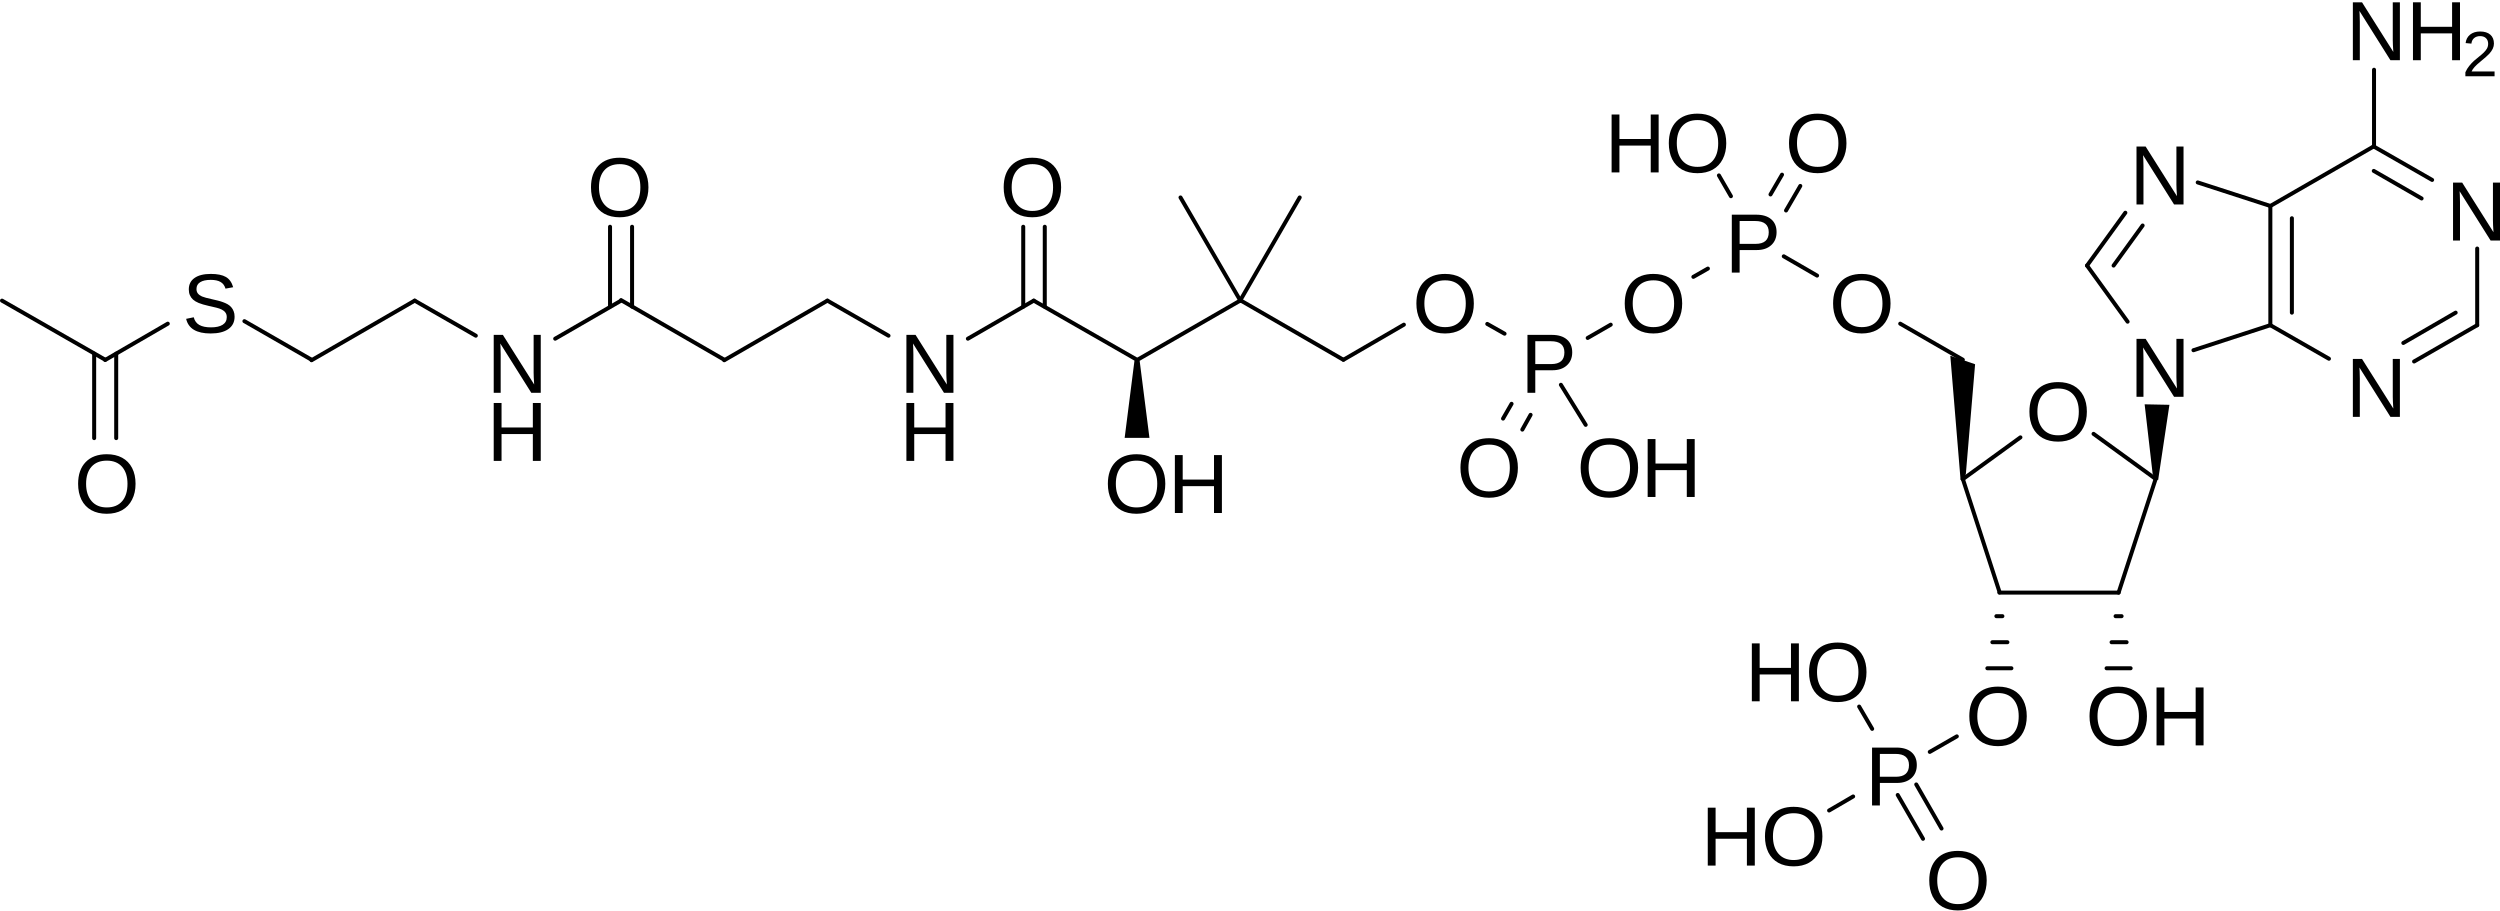
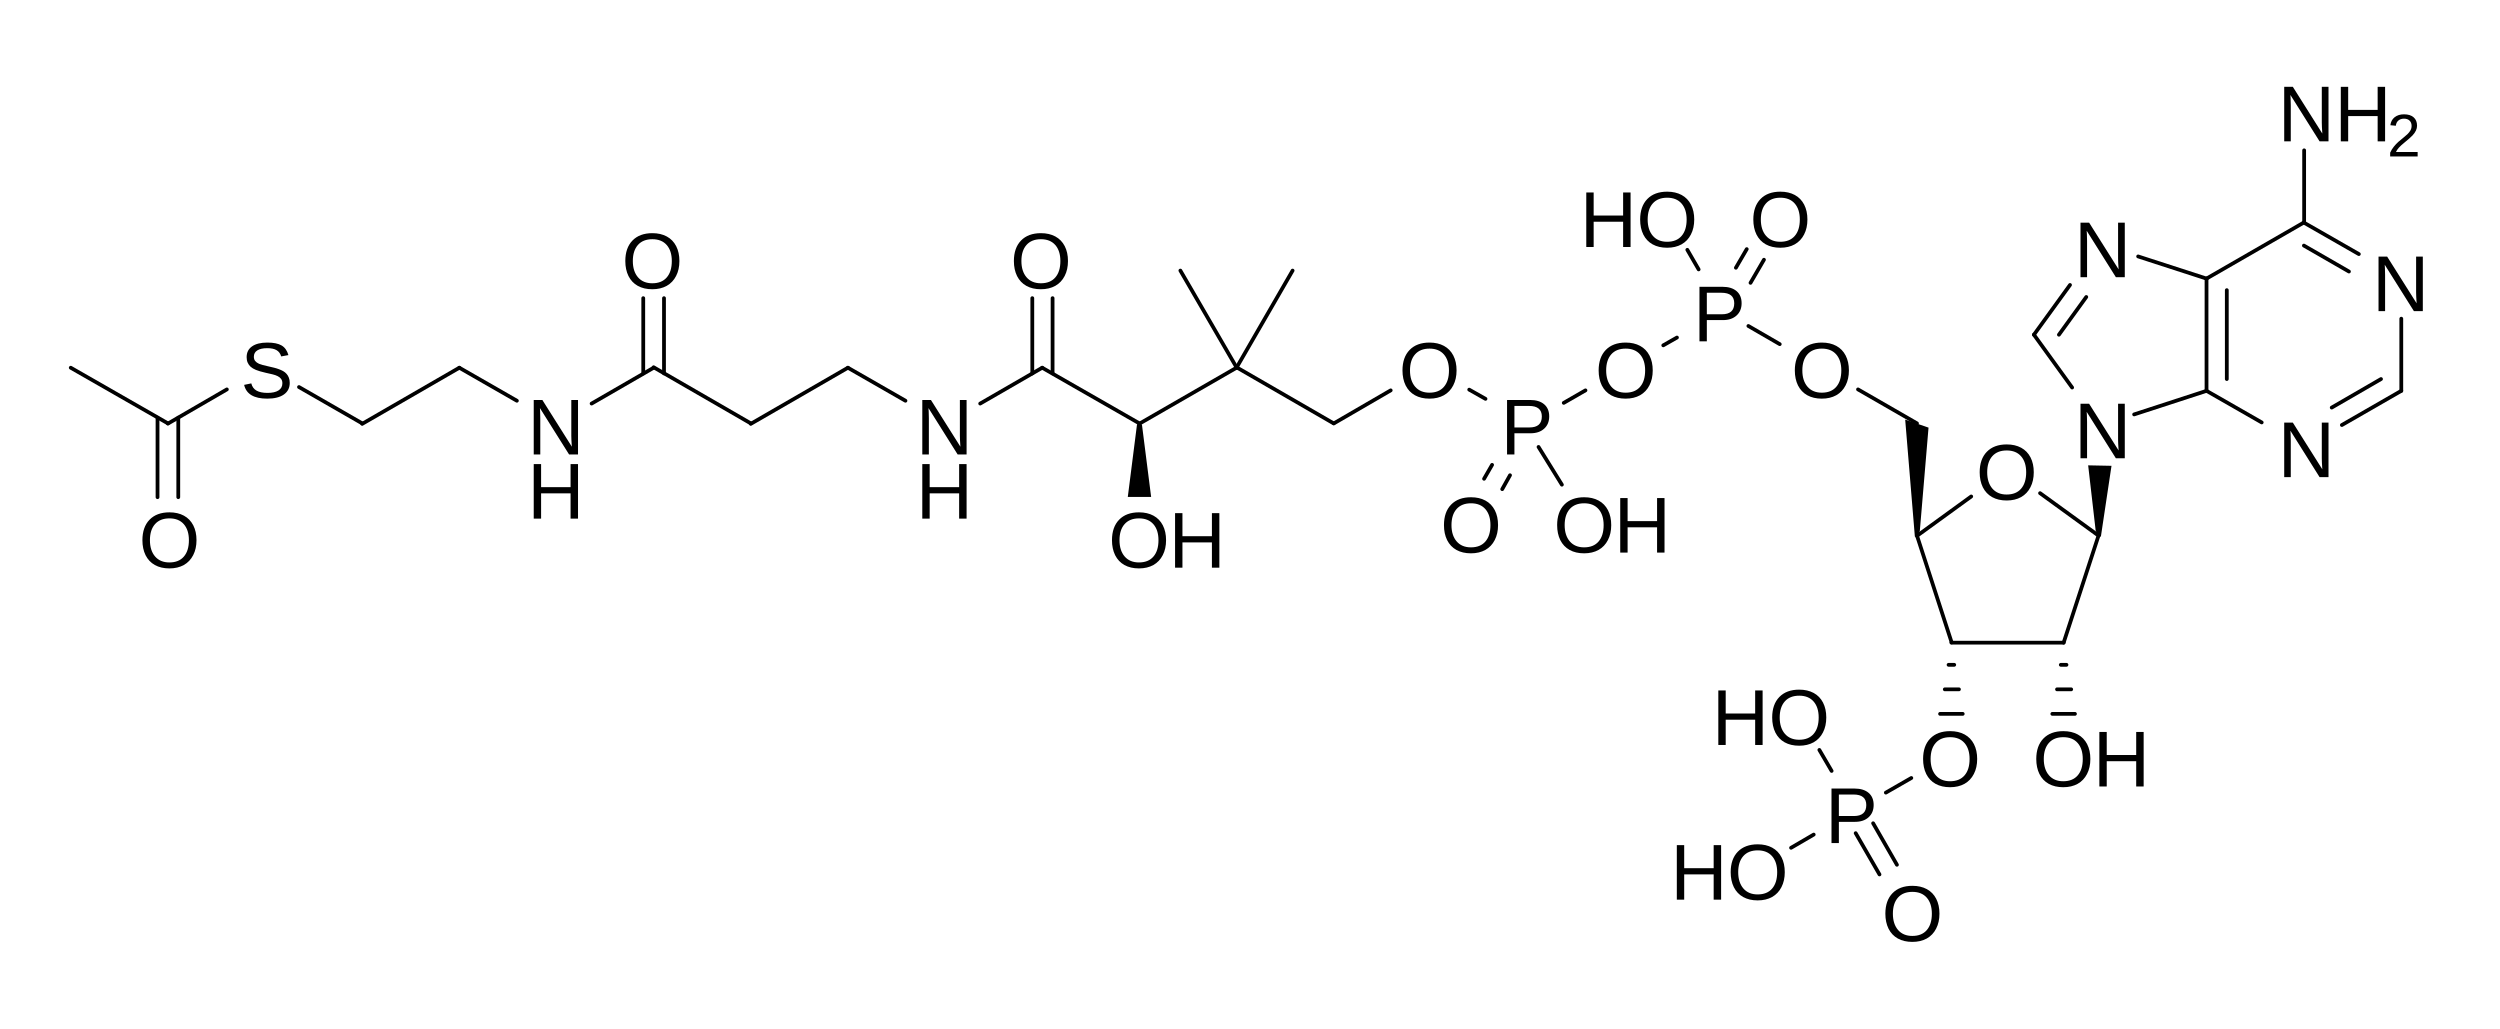
- <svg xmlns="http://www.w3.org/2000/svg" version="1.0" viewBox="0 0 1570.9 572.245">
+ <svg xmlns="http://www.w3.org/2000/svg" version="1.0" viewBox="-45.96 -56.50 1668.41 686.31">
  <g transform="matrix(3.14713, 0, 0, 3.14713, -766.64, -1074.98)">
    <text fill="#000000" font-family="Arial" font-size="16.8px" font-style="normal" font-weight="normal" style="text-anchor: start; text-align: start;" x="648" xml:space="preserve" y="429.6">O</text>
    <path d="m642.8,459.9,23.8,0" fill="none" stroke="#000" stroke-linecap="round" stroke-linejoin="miter" stroke-miterlimit="4" stroke-width="0.8px" style="stroke-dasharray: none;" />
    <path d="M666.6,459.9,674,437.2" fill="none" stroke="#000" stroke-linecap="round" stroke-linejoin="miter" stroke-miterlimit="4" stroke-width="0.8px" style="stroke-dasharray: none;" />
    <path d="M674,437.2,661.6,428.2" fill="none" stroke="#000" stroke-linecap="round" stroke-linejoin="miter" stroke-miterlimit="4" stroke-width="0.8px" style="stroke-dasharray: none;" />
    <path d="m647,428.9-11.5,8.35" fill="none" stroke="#000" stroke-linecap="round" stroke-linejoin="miter" stroke-miterlimit="4" stroke-width="0.8px" style="stroke-dasharray: none;" />
    <path d="m635.5,437.2,7.35,22.65" fill="none" stroke="#000" stroke-linecap="round" stroke-linejoin="miter" stroke-miterlimit="4" stroke-width="0.8px" style="stroke-dasharray: none;" />
    <text fill="#000000" font-family="Arial" font-size="16.8px" font-style="normal" font-weight="normal" style="text-anchor: start; text-align: start;" x="732" xml:space="preserve" y="389.6">N</text>
    <text fill="#000000" font-family="Arial" font-size="16.8px" font-style="normal" font-weight="normal" style="text-anchor: start; text-align: start;" x="712" xml:space="preserve" y="424.8">N</text>
    <path d="m738.2,391.2,0,15.3" fill="none" stroke="#000" stroke-linecap="round" stroke-linejoin="miter" stroke-miterlimit="4" stroke-width="0.8px" style="stroke-dasharray: none;" />
    <path d="m738.2,406.5-12.6,7.25" fill="none" stroke="#000" stroke-linecap="round" stroke-linejoin="miter" stroke-miterlimit="4" stroke-width="0.8px" style="stroke-dasharray: none;" />
    <path d="m733.9,404-10.45,6.05" fill="none" stroke="#000" stroke-linecap="round" stroke-linejoin="miter" stroke-miterlimit="4" stroke-width="0.8px" style="stroke-dasharray: none;" />
    <path d="M708.6,413.2,696.9,406.5" fill="none" stroke="#000" stroke-linecap="round" stroke-linejoin="miter" stroke-miterlimit="4" stroke-width="0.8px" style="stroke-dasharray: none;" />
    <path d="m696.9,406.5,0-23.8" fill="none" stroke="#000" stroke-linecap="round" stroke-linejoin="miter" stroke-miterlimit="4" stroke-width="0.8px" style="stroke-dasharray: none;" />
    <path d="m701.2,404,0-18.85" fill="none" stroke="#000" stroke-linecap="round" stroke-linejoin="miter" stroke-miterlimit="4" stroke-width="0.8px" style="stroke-dasharray: none;" />
    <path d="m696.9,382.7,20.65-11.9" fill="none" stroke="#000" stroke-linecap="round" stroke-linejoin="miter" stroke-miterlimit="4" stroke-width="0.8px" style="stroke-dasharray: none;" />
    <path d="m729.2,377.5-11.7-6.7" fill="none" stroke="#000" stroke-linecap="round" stroke-linejoin="miter" stroke-miterlimit="4" stroke-width="0.8px" style="stroke-dasharray: none;" />
    <path d="m727.1,381.2-9.55-5.5" fill="none" stroke="#000" stroke-linecap="round" stroke-linejoin="miter" stroke-miterlimit="4" stroke-width="0.8px" style="stroke-dasharray: none;" />
    <text fill="#000000" font-family="Arial" font-size="16.8px" font-style="normal" font-weight="normal" style="text-anchor: start; text-align: start;" x="668.8" xml:space="preserve" y="420.8">N</text>
    <text fill="#000000" font-family="Arial" font-size="16.8px" font-style="normal" font-weight="normal" style="text-anchor: start; text-align: start;" x="668.8" xml:space="preserve" y="382.4">N</text>
    <path d="m696.9,406.5-15.35,5" fill="none" stroke="#000" stroke-linecap="round" stroke-linejoin="miter" stroke-miterlimit="4" stroke-width="0.8px" style="stroke-dasharray: none;" />
    <path d="M668.4,405.8,660.3,394.6" fill="none" stroke="#000" stroke-linecap="round" stroke-linejoin="miter" stroke-miterlimit="4" stroke-width="0.8px" style="stroke-dasharray: none;" />
    <path d="m660.3,394.6,7.65-10.55" fill="none" stroke="#000" stroke-linecap="round" stroke-linejoin="miter" stroke-miterlimit="4" stroke-width="0.8px" style="stroke-dasharray: none;" />
    <path d="m665.6,394.6,5.8-8" fill="none" stroke="#000" stroke-linecap="round" stroke-linejoin="miter" stroke-miterlimit="4" stroke-width="0.8px" style="stroke-dasharray: none;" />
    <path d="M696.9,382.7,682.4,378" fill="none" stroke="#000" stroke-linecap="round" stroke-linejoin="miter" stroke-miterlimit="4" stroke-width="0.8px" style="stroke-dasharray: none;" />
    <text fill="#000000" font-family="Arial" font-size="16.8px" font-style="normal" font-weight="normal" style="text-anchor: start; text-align: start;" x="712" xml:space="preserve" y="353.6">N</text>
    <text fill="#000000" font-family="Arial" font-size="16.8px" font-style="normal" font-weight="normal" style="text-anchor: start; text-align: start;" x="724" xml:space="preserve" y="353.6">H</text>
    <text fill="#000000" font-family="Arial" font-size="12.8px" font-style="normal" font-weight="normal" style="text-anchor: start; text-align: start;" x="735.2" xml:space="preserve" y="356.8">2</text>
    <path d="m717.6,370.8,0-15.3" fill="none" stroke="#000" stroke-linecap="round" stroke-linejoin="miter" stroke-miterlimit="4" stroke-width="0.8px" style="stroke-dasharray: none;" />
    <path d="m674,436,0.3-12.5" fill="none" stroke="#000" stroke-linecap="butt" stroke-linejoin="miter" stroke-miterlimit="4" stroke-width="0.8px" style="stroke-dasharray: none;" />
    <path d="m674.5,437.4-0.5-0.15-0.6-1.05-1.6-13.9,4.95,0.1-2.25,15z" fill="#000" fill-rule="evenodd" />
    <path d="m635.5,414.6,0,21.4" fill="none" stroke="#000" stroke-linecap="butt" stroke-linejoin="miter" stroke-miterlimit="4" stroke-width="0.8px" style="stroke-dasharray: none;" />
    <path d="m633,412.6,4.95,1.7-1.85,21.95-0.55,1.05-0.5,0.1-2.05-24.8z" fill="#000" fill-rule="evenodd" />
    <text fill="#000000" font-family="Arial" font-size="16.8px" font-style="normal" font-weight="normal" style="text-anchor: start; text-align: start;" x="608.8" xml:space="preserve" y="408">O</text>
    <path d="M635.5,413.4,623,406.2" fill="none" stroke="#000" stroke-linecap="round" stroke-linejoin="miter" stroke-miterlimit="4" stroke-width="0.8px" style="stroke-dasharray: none;" />
    <text fill="#000000" font-family="Arial" font-size="16.8px" font-style="normal" font-weight="normal" style="text-anchor: start; text-align: start;" x="636" xml:space="preserve" y="490.4">O</text>
    <path d="m645.2,475-4.8,0" fill="none" stroke="#000" stroke-linecap="round" stroke-linejoin="miter" stroke-miterlimit="4" stroke-width="0.8px" style="stroke-dasharray: none;" />
    <path d="m644.4,469.8-3,0" fill="none" stroke="#000" stroke-linecap="round" stroke-linejoin="miter" stroke-miterlimit="4" stroke-width="0.8px" style="stroke-dasharray: none;" />
    <path d="m643.4,464.6-1.2,0" fill="none" stroke="#000" stroke-linecap="round" stroke-linejoin="miter" stroke-miterlimit="4" stroke-width="0.8px" style="stroke-dasharray: none;" />
    <text fill="#000000" font-family="Arial" font-size="16.8px" font-style="normal" font-weight="normal" style="text-anchor: start; text-align: start;" x="660" xml:space="preserve" y="490.4">O</text>
    <text fill="#000000" font-family="Arial" font-size="16.8px" font-style="normal" font-weight="normal" style="text-anchor: start; text-align: start;" x="672.8" xml:space="preserve" y="490.4">H</text>
    <path d="m669,475-4.8,0" fill="none" stroke="#000" stroke-linecap="round" stroke-linejoin="miter" stroke-miterlimit="4" stroke-width="0.8px" style="stroke-dasharray: none;" />
    <path d="m668.2,469.8-3,0" fill="none" stroke="#000" stroke-linecap="round" stroke-linejoin="miter" stroke-miterlimit="4" stroke-width="0.8px" style="stroke-dasharray: none;" />
    <path d="m667.2,464.6-1.2,0" fill="none" stroke="#000" stroke-linecap="round" stroke-linejoin="miter" stroke-miterlimit="4" stroke-width="0.8px" style="stroke-dasharray: none;" />
    <text fill="#000000" font-family="Arial" font-size="16.8px" font-style="normal" font-weight="normal" style="text-anchor: start; text-align: start;" x="616" xml:space="preserve" y="502.4">P</text>
    <path d="m634.3,488.6-5.4,3.1" fill="none" stroke="#000" stroke-linecap="round" stroke-linejoin="miter" stroke-miterlimit="4" stroke-width="0.8px" style="stroke-dasharray: none;" />
    <text fill="#000000" font-family="Arial" font-size="16.8px" font-style="normal" font-weight="normal" style="text-anchor: start; text-align: start;" x="583.2" xml:space="preserve" y="514.4">H</text>
    <text fill="#000000" font-family="Arial" font-size="16.8px" font-style="normal" font-weight="normal" style="text-anchor: start; text-align: start;" x="595.2" xml:space="preserve" y="514.4">O</text>
    <path d="m613.6,500.6-4.8,2.8" fill="none" stroke="#000" stroke-linecap="round" stroke-linejoin="miter" stroke-miterlimit="4" stroke-width="0.8px" style="stroke-dasharray: none;" />
    <text fill="#000000" font-family="Arial" font-size="16.8px" font-style="normal" font-weight="normal" style="text-anchor: start; text-align: start;" x="592" xml:space="preserve" y="481.6">H</text>
    <text fill="#000000" font-family="Arial" font-size="16.8px" font-style="normal" font-weight="normal" style="text-anchor: start; text-align: start;" x="604" xml:space="preserve" y="481.6">O</text>
    <path d="m617.4,487.1-2.6-4.45" fill="none" stroke="#000" stroke-linecap="round" stroke-linejoin="miter" stroke-miterlimit="4" stroke-width="0.8px" style="stroke-dasharray: none;" />
    <text fill="#000000" font-family="Arial" font-size="16.8px" font-style="normal" font-weight="normal" style="text-anchor: start; text-align: start;" x="628" xml:space="preserve" y="523.2">O</text>
    <path d="m626.2,498.2,5.05,8.8" fill="none" stroke="#000" stroke-linecap="round" stroke-linejoin="miter" stroke-miterlimit="4" stroke-width="0.8px" style="stroke-dasharray: none;" />
    <path d="m622.5,500.3,5.05,8.75" fill="none" stroke="#000" stroke-linecap="round" stroke-linejoin="miter" stroke-miterlimit="4" stroke-width="0.8px" style="stroke-dasharray: none;" />
    <text fill="#000000" font-family="Arial" font-size="16.8px" font-style="normal" font-weight="normal" style="text-anchor: start; text-align: start;" x="588" xml:space="preserve" y="396">P</text>
    <path d="m606.4,396.6-6.65-3.85" fill="none" stroke="#000" stroke-linecap="round" stroke-linejoin="miter" stroke-miterlimit="4" stroke-width="0.8px" style="stroke-dasharray: none;" />
    <text fill="#000000" font-family="Arial" font-size="16.8px" font-style="normal" font-weight="normal" style="text-anchor: start; text-align: start;" x="567.2" xml:space="preserve" y="408">O</text>
    <path d="m584.6,395.2-2.9,1.65" fill="none" stroke="#000" stroke-linecap="round" stroke-linejoin="miter" stroke-miterlimit="4" stroke-width="0.8px" style="stroke-dasharray: none;" />
    <text fill="#000000" font-family="Arial" font-size="16.8px" font-style="normal" font-weight="normal" style="text-anchor: start; text-align: start;" x="600" xml:space="preserve" y="376">O</text>
    <text fill="#000000" font-family="Arial" font-size="16.8px" font-style="normal" font-weight="normal" style="text-anchor: start; text-align: start;" x="564" xml:space="preserve" y="376">H</text>
    <text fill="#000000" font-family="Arial" font-size="16.8px" font-style="normal" font-weight="normal" style="text-anchor: start; text-align: start;" x="576" xml:space="preserve" y="376">O</text>
    <path d="m597.1,380.4,2.3-3.95" fill="none" stroke="#000" stroke-linecap="round" stroke-linejoin="miter" stroke-miterlimit="4" stroke-width="0.8px" style="stroke-dasharray: none;" />
    <path d="m600.2,383.6,2.85-4.9" fill="none" stroke="#000" stroke-linecap="round" stroke-linejoin="miter" stroke-miterlimit="4" stroke-width="0.8px" style="stroke-dasharray: none;" />
    <path d="m586.8,376.6,2.4,4.15" fill="none" stroke="#000" stroke-linecap="round" stroke-linejoin="miter" stroke-miterlimit="4" stroke-width="0.8px" style="stroke-dasharray: none;" />
    <text fill="#000000" font-family="Arial" font-size="16.8px" font-style="normal" font-weight="normal" style="text-anchor: start; text-align: start;" x="547.2" xml:space="preserve" y="420">P</text>
    <path d="m565.2,406.4-4.6,2.65" fill="none" stroke="#000" stroke-linecap="round" stroke-linejoin="miter" stroke-miterlimit="4" stroke-width="0.8px" style="stroke-dasharray: none;" />
    <text fill="#000000" font-family="Arial" font-size="16.8px" font-style="normal" font-weight="normal" style="text-anchor: start; text-align: start;" x="525.6" xml:space="preserve" y="408">O</text>
    <path d="m544,408.2-3.45-1.95" fill="none" stroke="#000" stroke-linecap="round" stroke-linejoin="miter" stroke-miterlimit="4" stroke-width="0.8px" style="stroke-dasharray: none;" />
    <text fill="#000000" font-family="Arial" font-size="16.8px" font-style="normal" font-weight="normal" style="text-anchor: start; text-align: start;" x="534.4" xml:space="preserve" y="440.8">O</text>
    <text fill="#000000" font-family="Arial" font-size="16.8px" font-style="normal" font-weight="normal" style="text-anchor: start; text-align: start;" x="558.4" xml:space="preserve" y="440.8">O</text>
    <text fill="#000000" font-family="Arial" font-size="16.8px" font-style="normal" font-weight="normal" style="text-anchor: start; text-align: start;" x="571.2" xml:space="preserve" y="440.8">H</text>
    <path d="m549.2,424.4-1.65,2.95" fill="none" stroke="#000" stroke-linecap="round" stroke-linejoin="miter" stroke-miterlimit="4" stroke-width="0.8px" style="stroke-dasharray: none;" />
    <path d="m545.4,422.2-1.7,2.95" fill="none" stroke="#000" stroke-linecap="round" stroke-linejoin="miter" stroke-miterlimit="4" stroke-width="0.8px" style="stroke-dasharray: none;" />
    <path d="m560.2,426.4-4.95-8" fill="none" stroke="#000" stroke-linecap="round" stroke-linejoin="miter" stroke-miterlimit="4" stroke-width="0.8px" style="stroke-dasharray: none;" />
    <path d="m523.9,406.4-12.05,7" fill="none" stroke="#000" stroke-linecap="round" stroke-linejoin="miter" stroke-miterlimit="4" stroke-width="0.8px" style="stroke-dasharray: none;" />
    <path d="m511.8,413.4-20.6-11.9" fill="none" stroke="#000" stroke-linecap="round" stroke-linejoin="miter" stroke-miterlimit="4" stroke-width="0.8px" style="stroke-dasharray: none;" />
    <path d="m491.2,401.6-20.65,11.9" fill="none" stroke="#000" stroke-linecap="round" stroke-linejoin="miter" stroke-miterlimit="4" stroke-width="0.8px" style="stroke-dasharray: none;" />
    <text fill="#000000" font-family="Arial" font-size="16.8px" font-style="normal" font-weight="normal" style="text-anchor: start; text-align: start;" x="464" xml:space="preserve" y="444">O</text>
    <text fill="#000000" font-family="Arial" font-size="16.8px" font-style="normal" font-weight="normal" style="text-anchor: start; text-align: start;" x="476.8" xml:space="preserve" y="444">H</text>
    <path d="m470.6,427.8,0-13.2" fill="none" stroke="#000" stroke-linecap="butt" stroke-linejoin="miter" stroke-miterlimit="4" stroke-width="0.8px" style="stroke-dasharray: none;" />
    <path d="m473.1,429-4.95,0,1.95-15.35,0.5-0.25,0.55,0.25,1.95,15.35z" fill="#000" fill-rule="evenodd" />
    <path d="m491.2,401.6,11.9-20.6" fill="none" stroke="#000" stroke-linecap="round" stroke-linejoin="miter" stroke-miterlimit="4" stroke-width="0.8px" style="stroke-dasharray: none;" />
    <path d="m479.3,381,11.95,20.6" fill="none" stroke="#000" stroke-linecap="round" stroke-linejoin="miter" stroke-miterlimit="4" stroke-width="0.8px" style="stroke-dasharray: none;" />
    <path d="M470.6,413.4,450,401.6" fill="none" stroke="#000" stroke-linecap="round" stroke-linejoin="miter" stroke-miterlimit="4" stroke-width="0.8px" style="stroke-dasharray: none;" />
    <text fill="#000000" font-family="Arial" font-size="16.8px" font-style="normal" font-weight="normal" style="text-anchor: start; text-align: start;" x="423.2" xml:space="preserve" y="420">N</text>
    <text fill="#000000" font-family="Arial" font-size="16.8px" font-style="normal" font-weight="normal" style="text-anchor: start; text-align: start;" x="423.2" xml:space="preserve" y="433.6">H</text>
    <path d="m450,401.6-13.15,7.6" fill="none" stroke="#000" stroke-linecap="round" stroke-linejoin="miter" stroke-miterlimit="4" stroke-width="0.8px" style="stroke-dasharray: none;" />
    <text fill="#000000" font-family="Arial" font-size="16.8px" font-style="normal" font-weight="normal" style="text-anchor: start; text-align: start;" x="443.2" xml:space="preserve" y="384.8">O</text>
    <path d="m447.9,402.8,0-15.95" fill="none" stroke="#000" stroke-linecap="round" stroke-linejoin="miter" stroke-miterlimit="4" stroke-width="0.8px" style="stroke-dasharray: none;" />
    <path d="m452.2,402.8,0-15.95" fill="none" stroke="#000" stroke-linecap="round" stroke-linejoin="miter" stroke-miterlimit="4" stroke-width="0.8px" style="stroke-dasharray: none;" />
    <path d="M421,408.6,408.8,401.6" fill="none" stroke="#000" stroke-linecap="round" stroke-linejoin="miter" stroke-miterlimit="4" stroke-width="0.8px" style="stroke-dasharray: none;" />
    <path d="m408.8,401.6-20.6,11.9" fill="none" stroke="#000" stroke-linecap="round" stroke-linejoin="miter" stroke-miterlimit="4" stroke-width="0.8px" style="stroke-dasharray: none;" />
    <path d="m388.2,413.4-20.6-11.9" fill="none" stroke="#000" stroke-linecap="round" stroke-linejoin="miter" stroke-miterlimit="4" stroke-width="0.8px" style="stroke-dasharray: none;" />
    <text fill="#000000" font-family="Arial" font-size="16.8px" font-style="normal" font-weight="normal" style="text-anchor: start; text-align: start;" x="340.8" xml:space="preserve" y="420">N</text>
    <text fill="#000000" font-family="Arial" font-size="16.8px" font-style="normal" font-weight="normal" style="text-anchor: start; text-align: start;" x="340.8" xml:space="preserve" y="433.6">H</text>
    <path d="m367.6,401.6-13.15,7.6" fill="none" stroke="#000" stroke-linecap="round" stroke-linejoin="miter" stroke-miterlimit="4" stroke-width="0.8px" style="stroke-dasharray: none;" />
    <path d="M338.6,408.6,326.4,401.6" fill="none" stroke="#000" stroke-linecap="round" stroke-linejoin="miter" stroke-miterlimit="4" stroke-width="0.8px" style="stroke-dasharray: none;" />
    <text fill="#000000" font-family="Arial" font-size="16.8px" font-style="normal" font-weight="normal" style="text-anchor: start; text-align: start;" x="360.8" xml:space="preserve" y="384.8">O</text>
    <path d="m365.4,402.8,0-15.95" fill="none" stroke="#000" stroke-linecap="round" stroke-linejoin="miter" stroke-miterlimit="4" stroke-width="0.8px" style="stroke-dasharray: none;" />
    <path d="m369.8,402.8,0-15.95" fill="none" stroke="#000" stroke-linecap="round" stroke-linejoin="miter" stroke-miterlimit="4" stroke-width="0.8px" style="stroke-dasharray: none;" />
    <path d="m326.4,401.6-20.6,11.9" fill="none" stroke="#000" stroke-linecap="round" stroke-linejoin="miter" stroke-miterlimit="4" stroke-width="0.8px" style="stroke-dasharray: none;" />
    <text fill="#000000" font-family="Arial" font-size="16.8px" font-style="normal" font-weight="normal" style="text-anchor: start; text-align: start;" x="280" xml:space="preserve" y="408">S</text>
    <path d="M305.8,413.4,292.4,405.7" fill="none" stroke="#000" stroke-linecap="round" stroke-linejoin="miter" stroke-miterlimit="4" stroke-width="0.8px" style="stroke-dasharray: none;" />
    <path d="m277.1,406.2-12.5,7.25" fill="none" stroke="#000" stroke-linecap="round" stroke-linejoin="miter" stroke-miterlimit="4" stroke-width="0.8px" style="stroke-dasharray: none;" />
    <path d="M264.6,413.4,244,401.6" fill="none" stroke="#000" stroke-linecap="round" stroke-linejoin="miter" stroke-miterlimit="4" stroke-width="0.8px" style="stroke-dasharray: none;" />
    <text fill="#000000" font-family="Arial" font-size="16.8px" font-style="normal" font-weight="normal" style="text-anchor: start; text-align: start;" x="258.4" xml:space="preserve" y="444">O</text>
    <path d="m266.8,412.2,0,16.85" fill="none" stroke="#000" stroke-linecap="round" stroke-linejoin="miter" stroke-miterlimit="4" stroke-width="0.8px" style="stroke-dasharray: none;" />
    <path d="m262.4,412.2,0,16.85" fill="none" stroke="#000" stroke-linecap="round" stroke-linejoin="miter" stroke-miterlimit="4" stroke-width="0.8px" style="stroke-dasharray: none;" />
  </g>
</svg>
